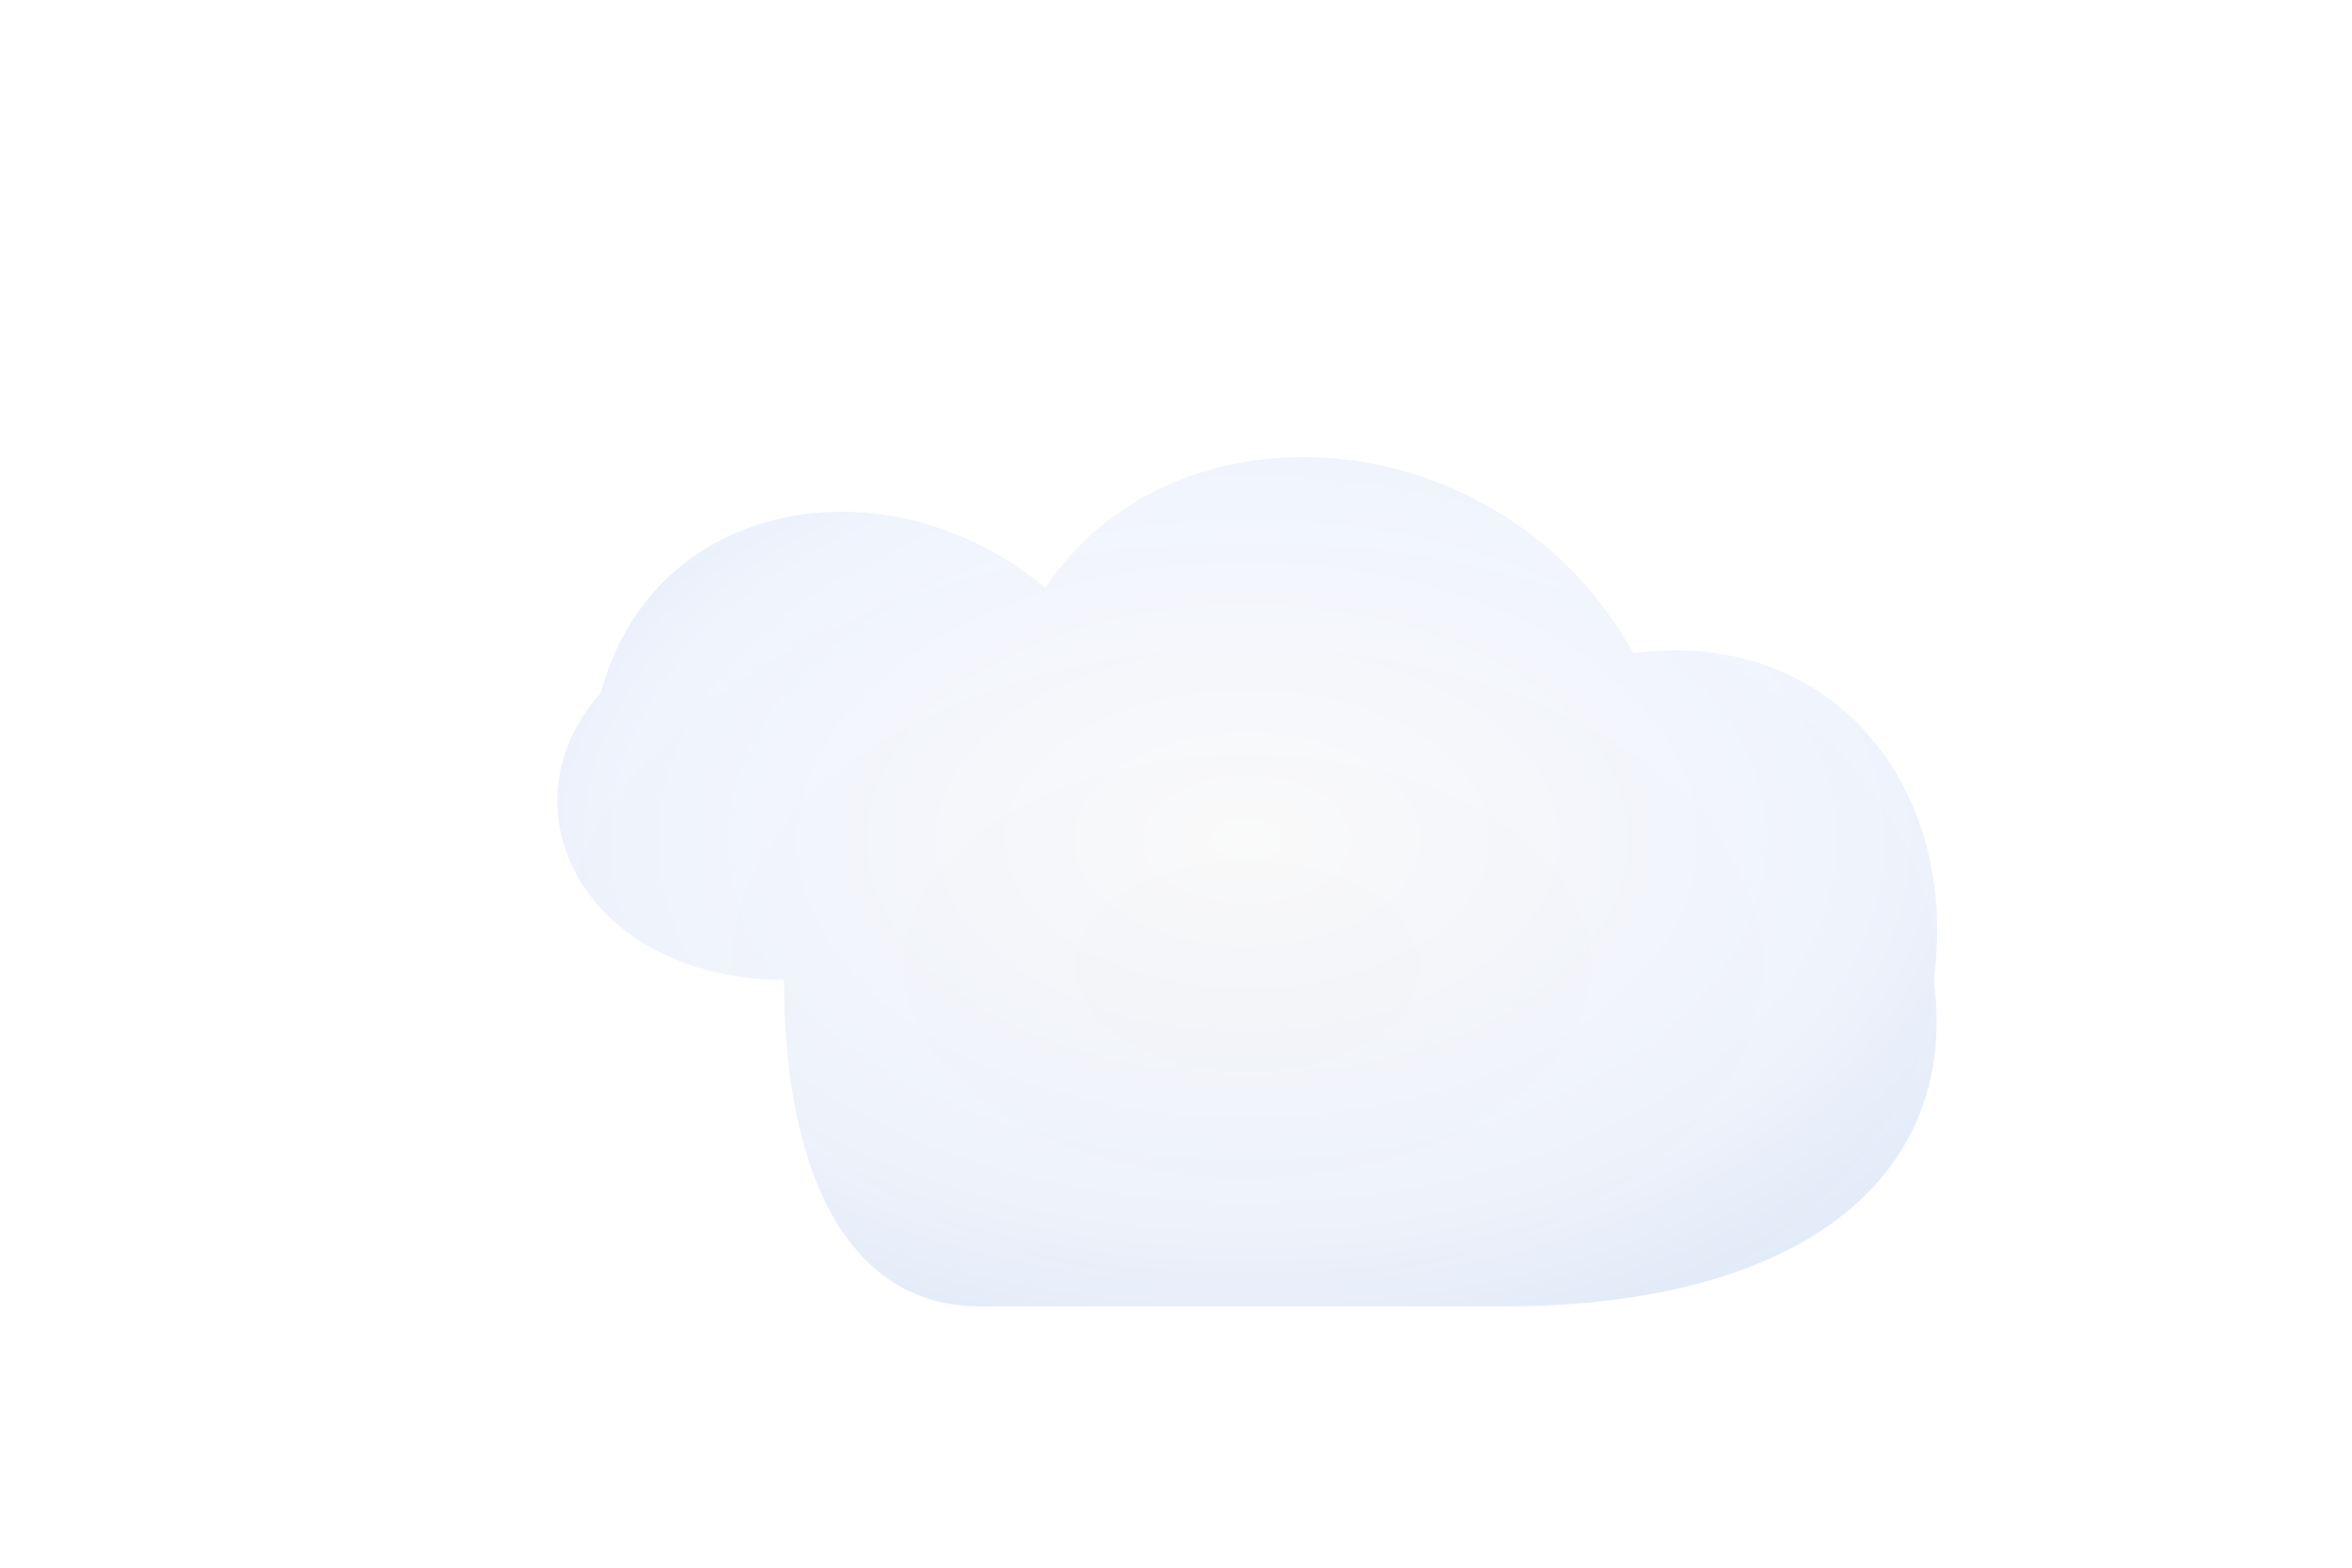
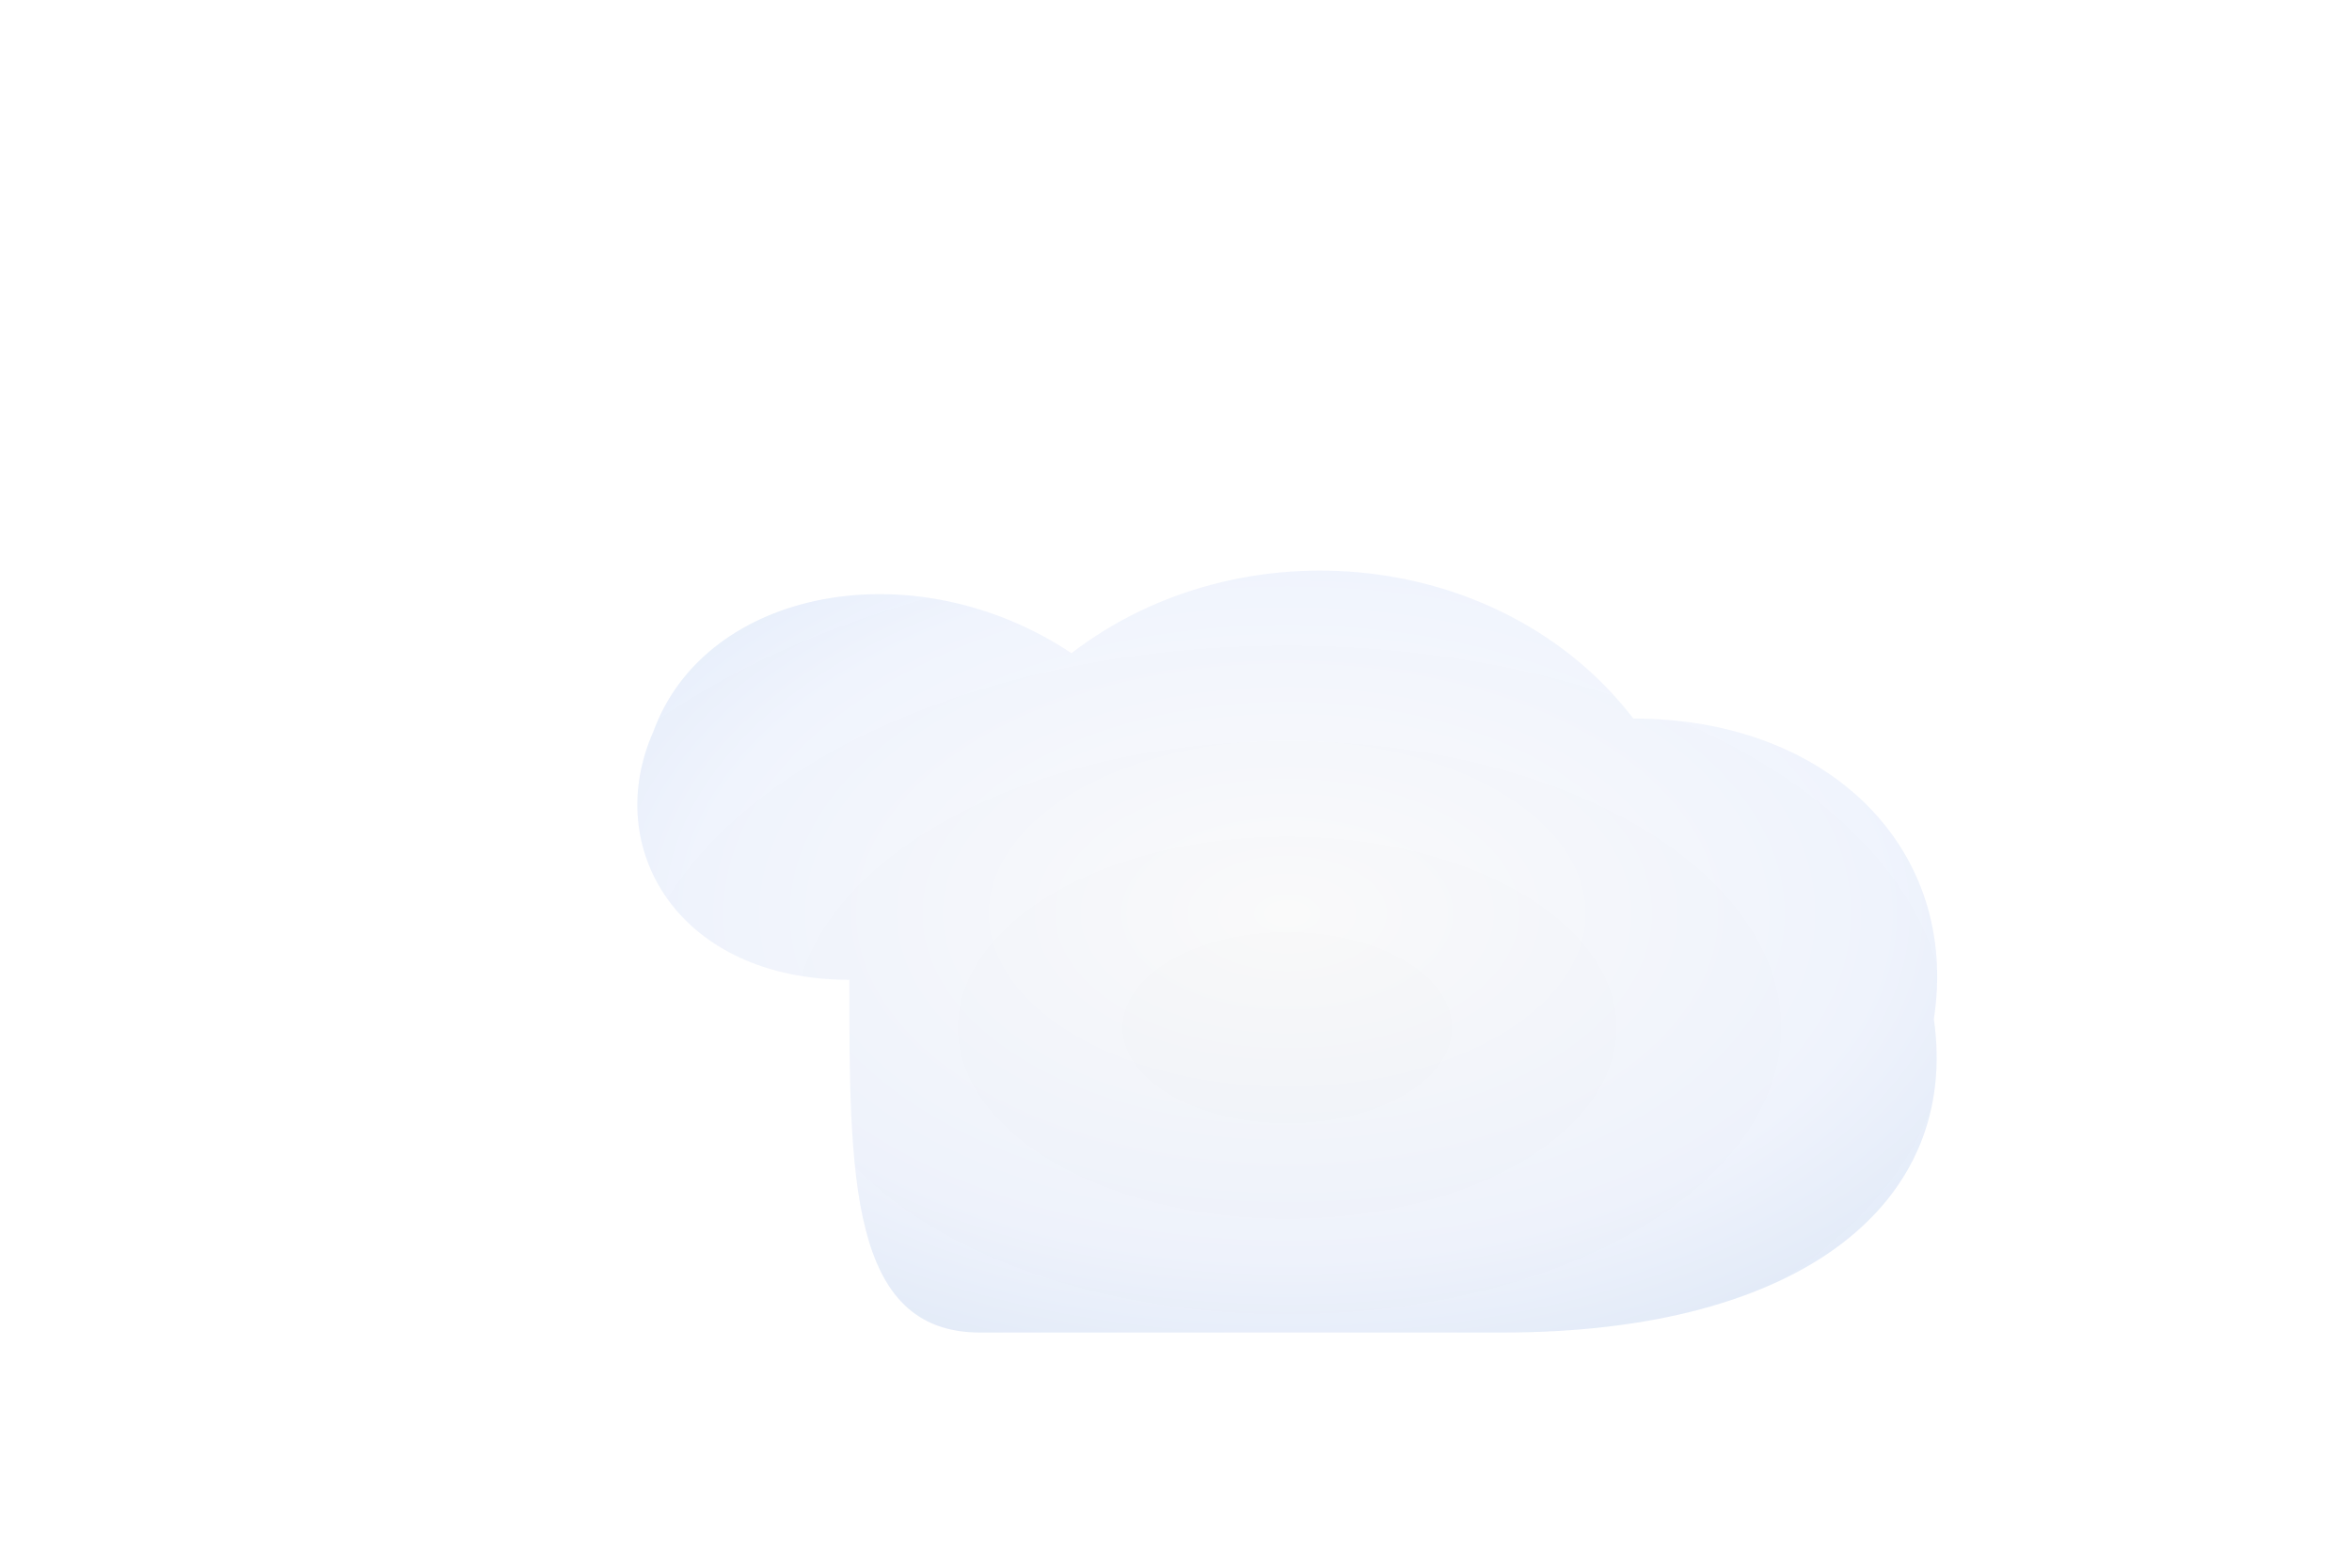
<svg xmlns="http://www.w3.org/2000/svg" width="180" height="120" viewBox="0 0 180 120">
  <defs>
    <radialGradient id="fluffyGrad" cx="50%" cy="45%" r="65%">
      <stop offset="0%" stop-color="#ffffff" />
      <stop offset="70%" stop-color="#f2f6ff" />
      <stop offset="100%" stop-color="#e3ecfa" />
    </radialGradient>
    <radialGradient id="depthShadow" cx="50%" cy="60%" r="80%">
      <stop offset="0%" stop-color="rgba(0,0,0,0.10)" />
      <stop offset="100%" stop-color="rgba(0,0,0,0)" />
    </radialGradient>
  </defs>
  <g transform="translate(20,20)">
-     <path d="M40 55          C25 55,18 42,26 33          C30 18,48 15,60 25          C70 10,95 12,105 30          C120 28,130 40,128 55          C130 70,118 80,95 80          L55 80          C45 80,40 70,40 55Z" fill="url(#fluffyGrad)" />
-     <path d="M40 55          C25 55,18 42,26 33          C30 18,48 15,60 25          C70 10,95 12,105 30          C120 28,130 40,128 55          C130 70,118 80,95 80          L55 80          C45 80,40 70,40 55Z" fill="url(#depthShadow)" opacity="0.25" />
+     <path d="M45 55          C32 55,26 45,30 36          C34 25,50 22,62 30          C75 20,95 22,105 35          C120 35,130 45,128 58          C130 72,118 82,95 82          L55 82          C45 82,45 70,45 55Z" fill="url(#fluffyGrad)" />
+     <path d="M45 55          C32 55,26 45,30 36          C34 25,50 22,62 30          C75 20,95 22,105 35          C120 35,130 45,128 58          C130 72,118 82,95 82          L55 82          C45 82,45 70,45 55Z" fill="url(#depthShadow)" opacity="0.25" />
  </g>
</svg>
